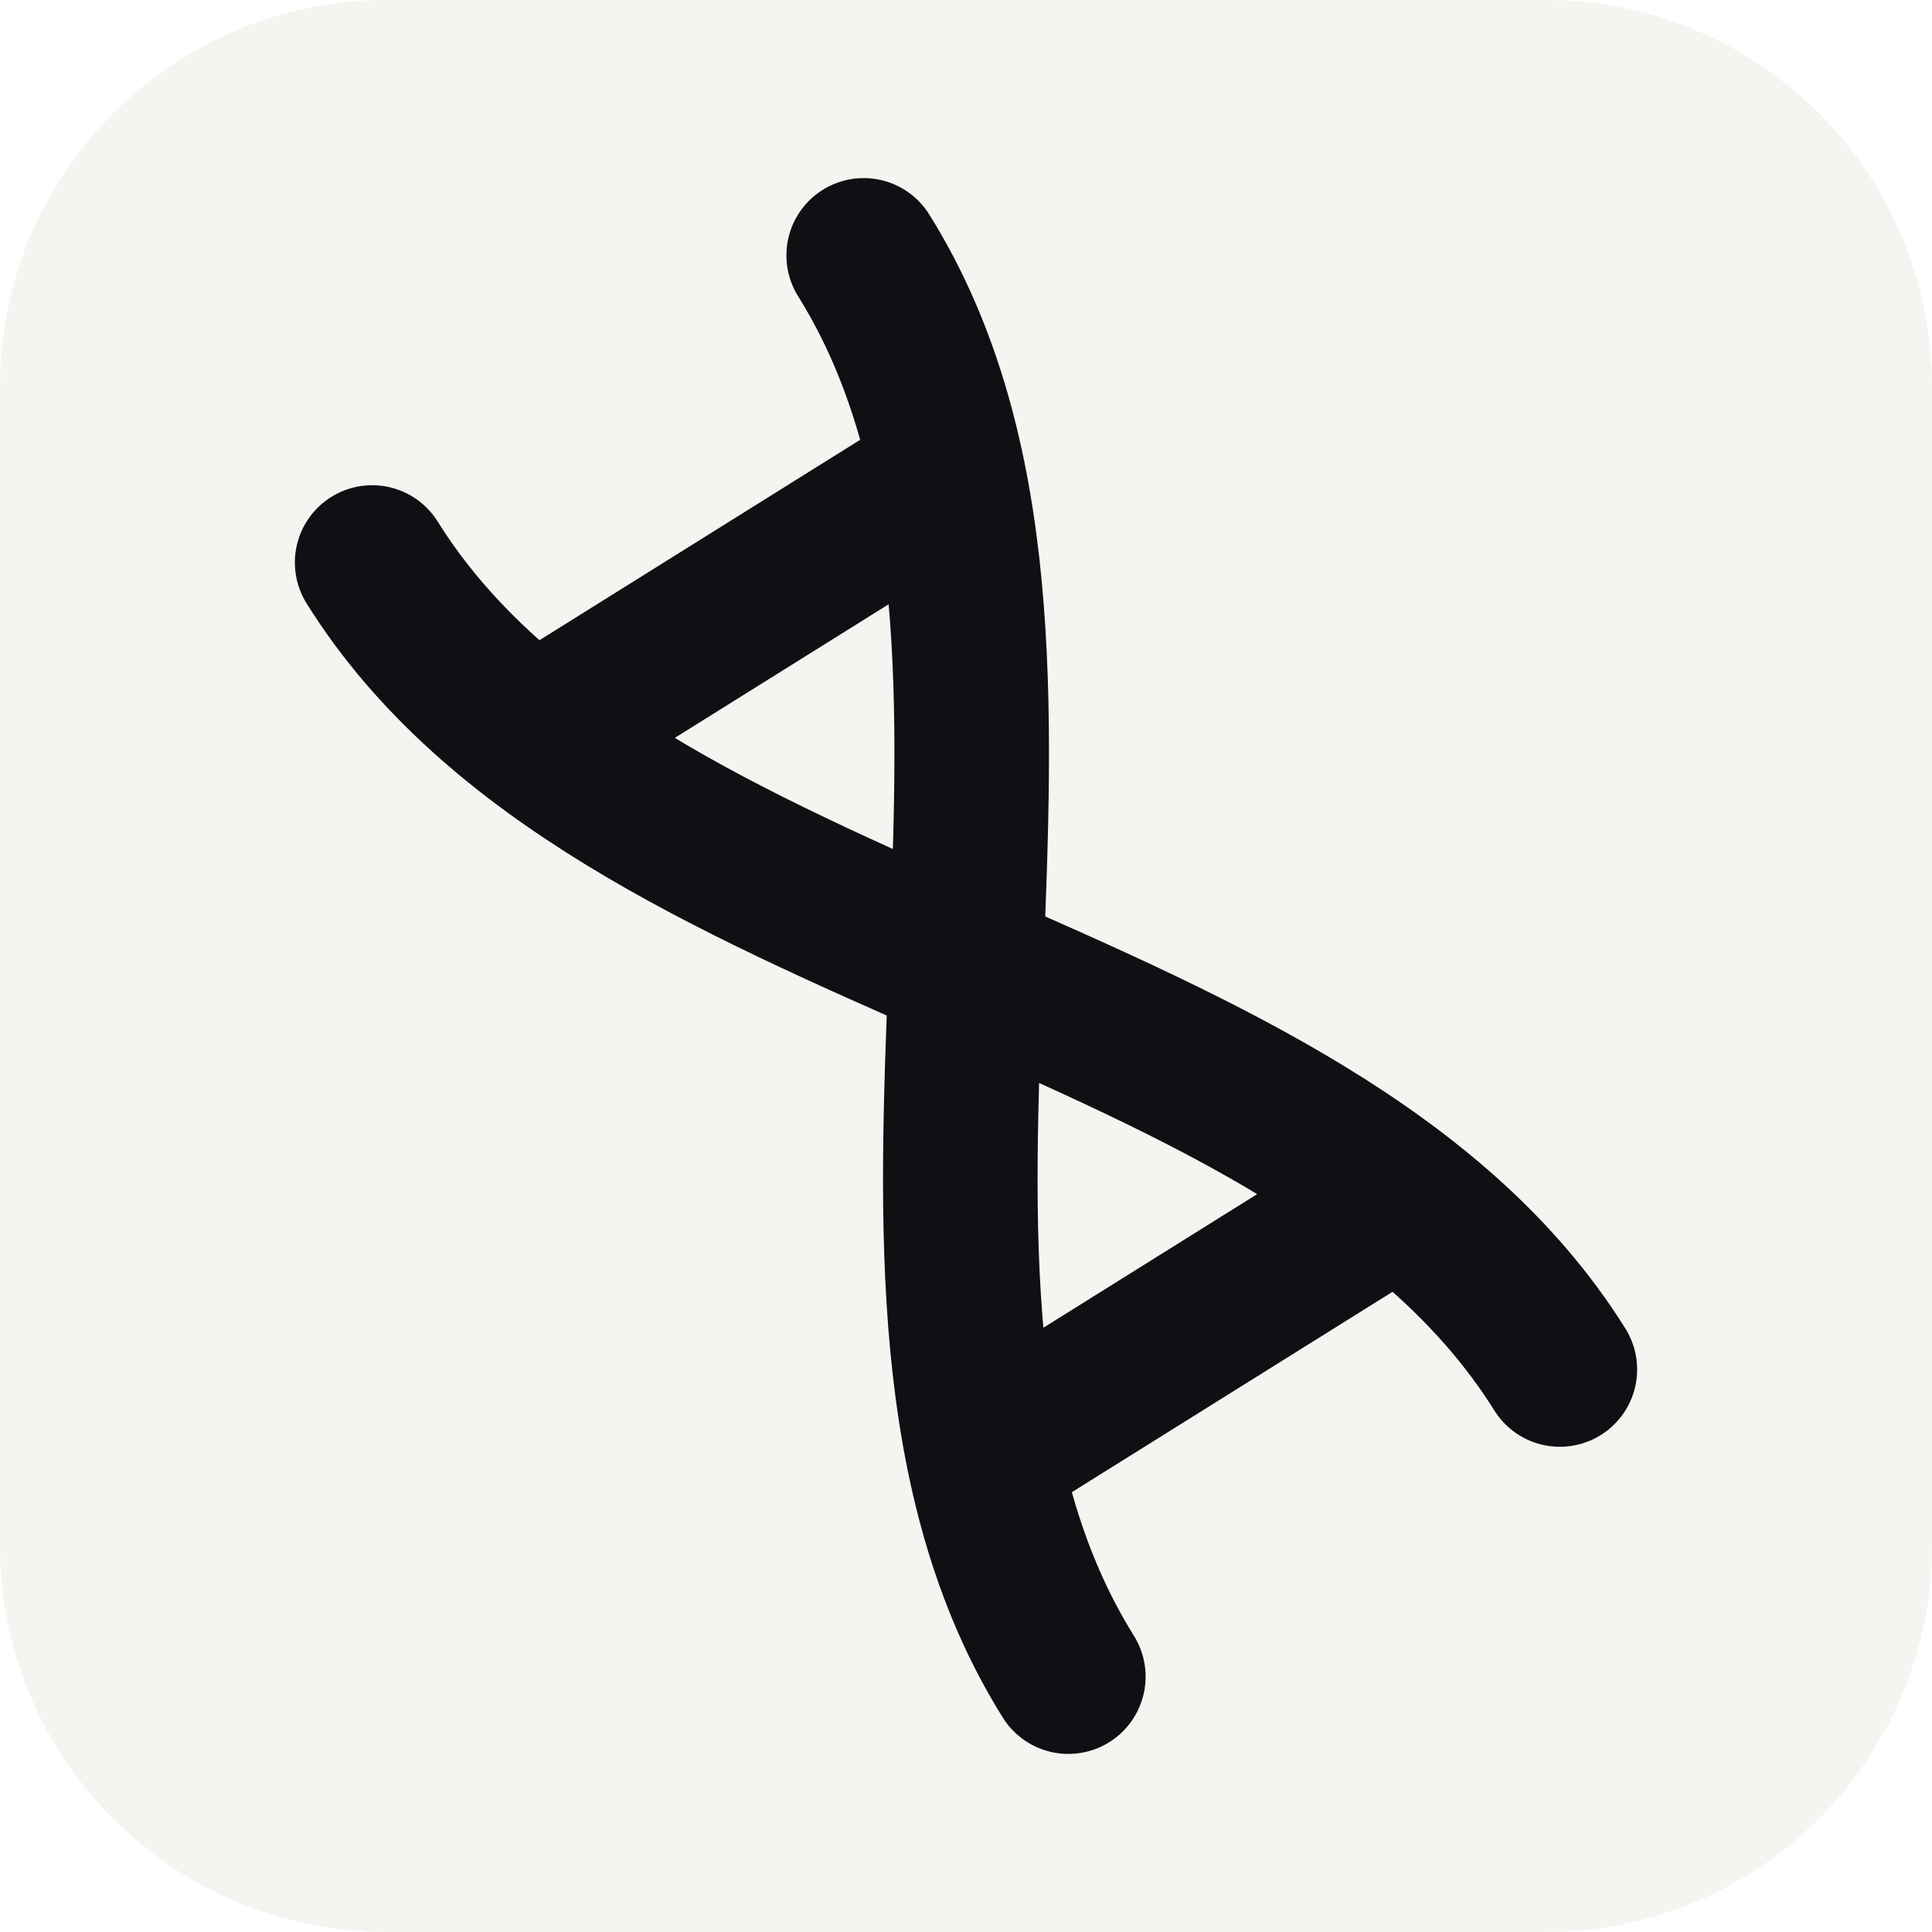
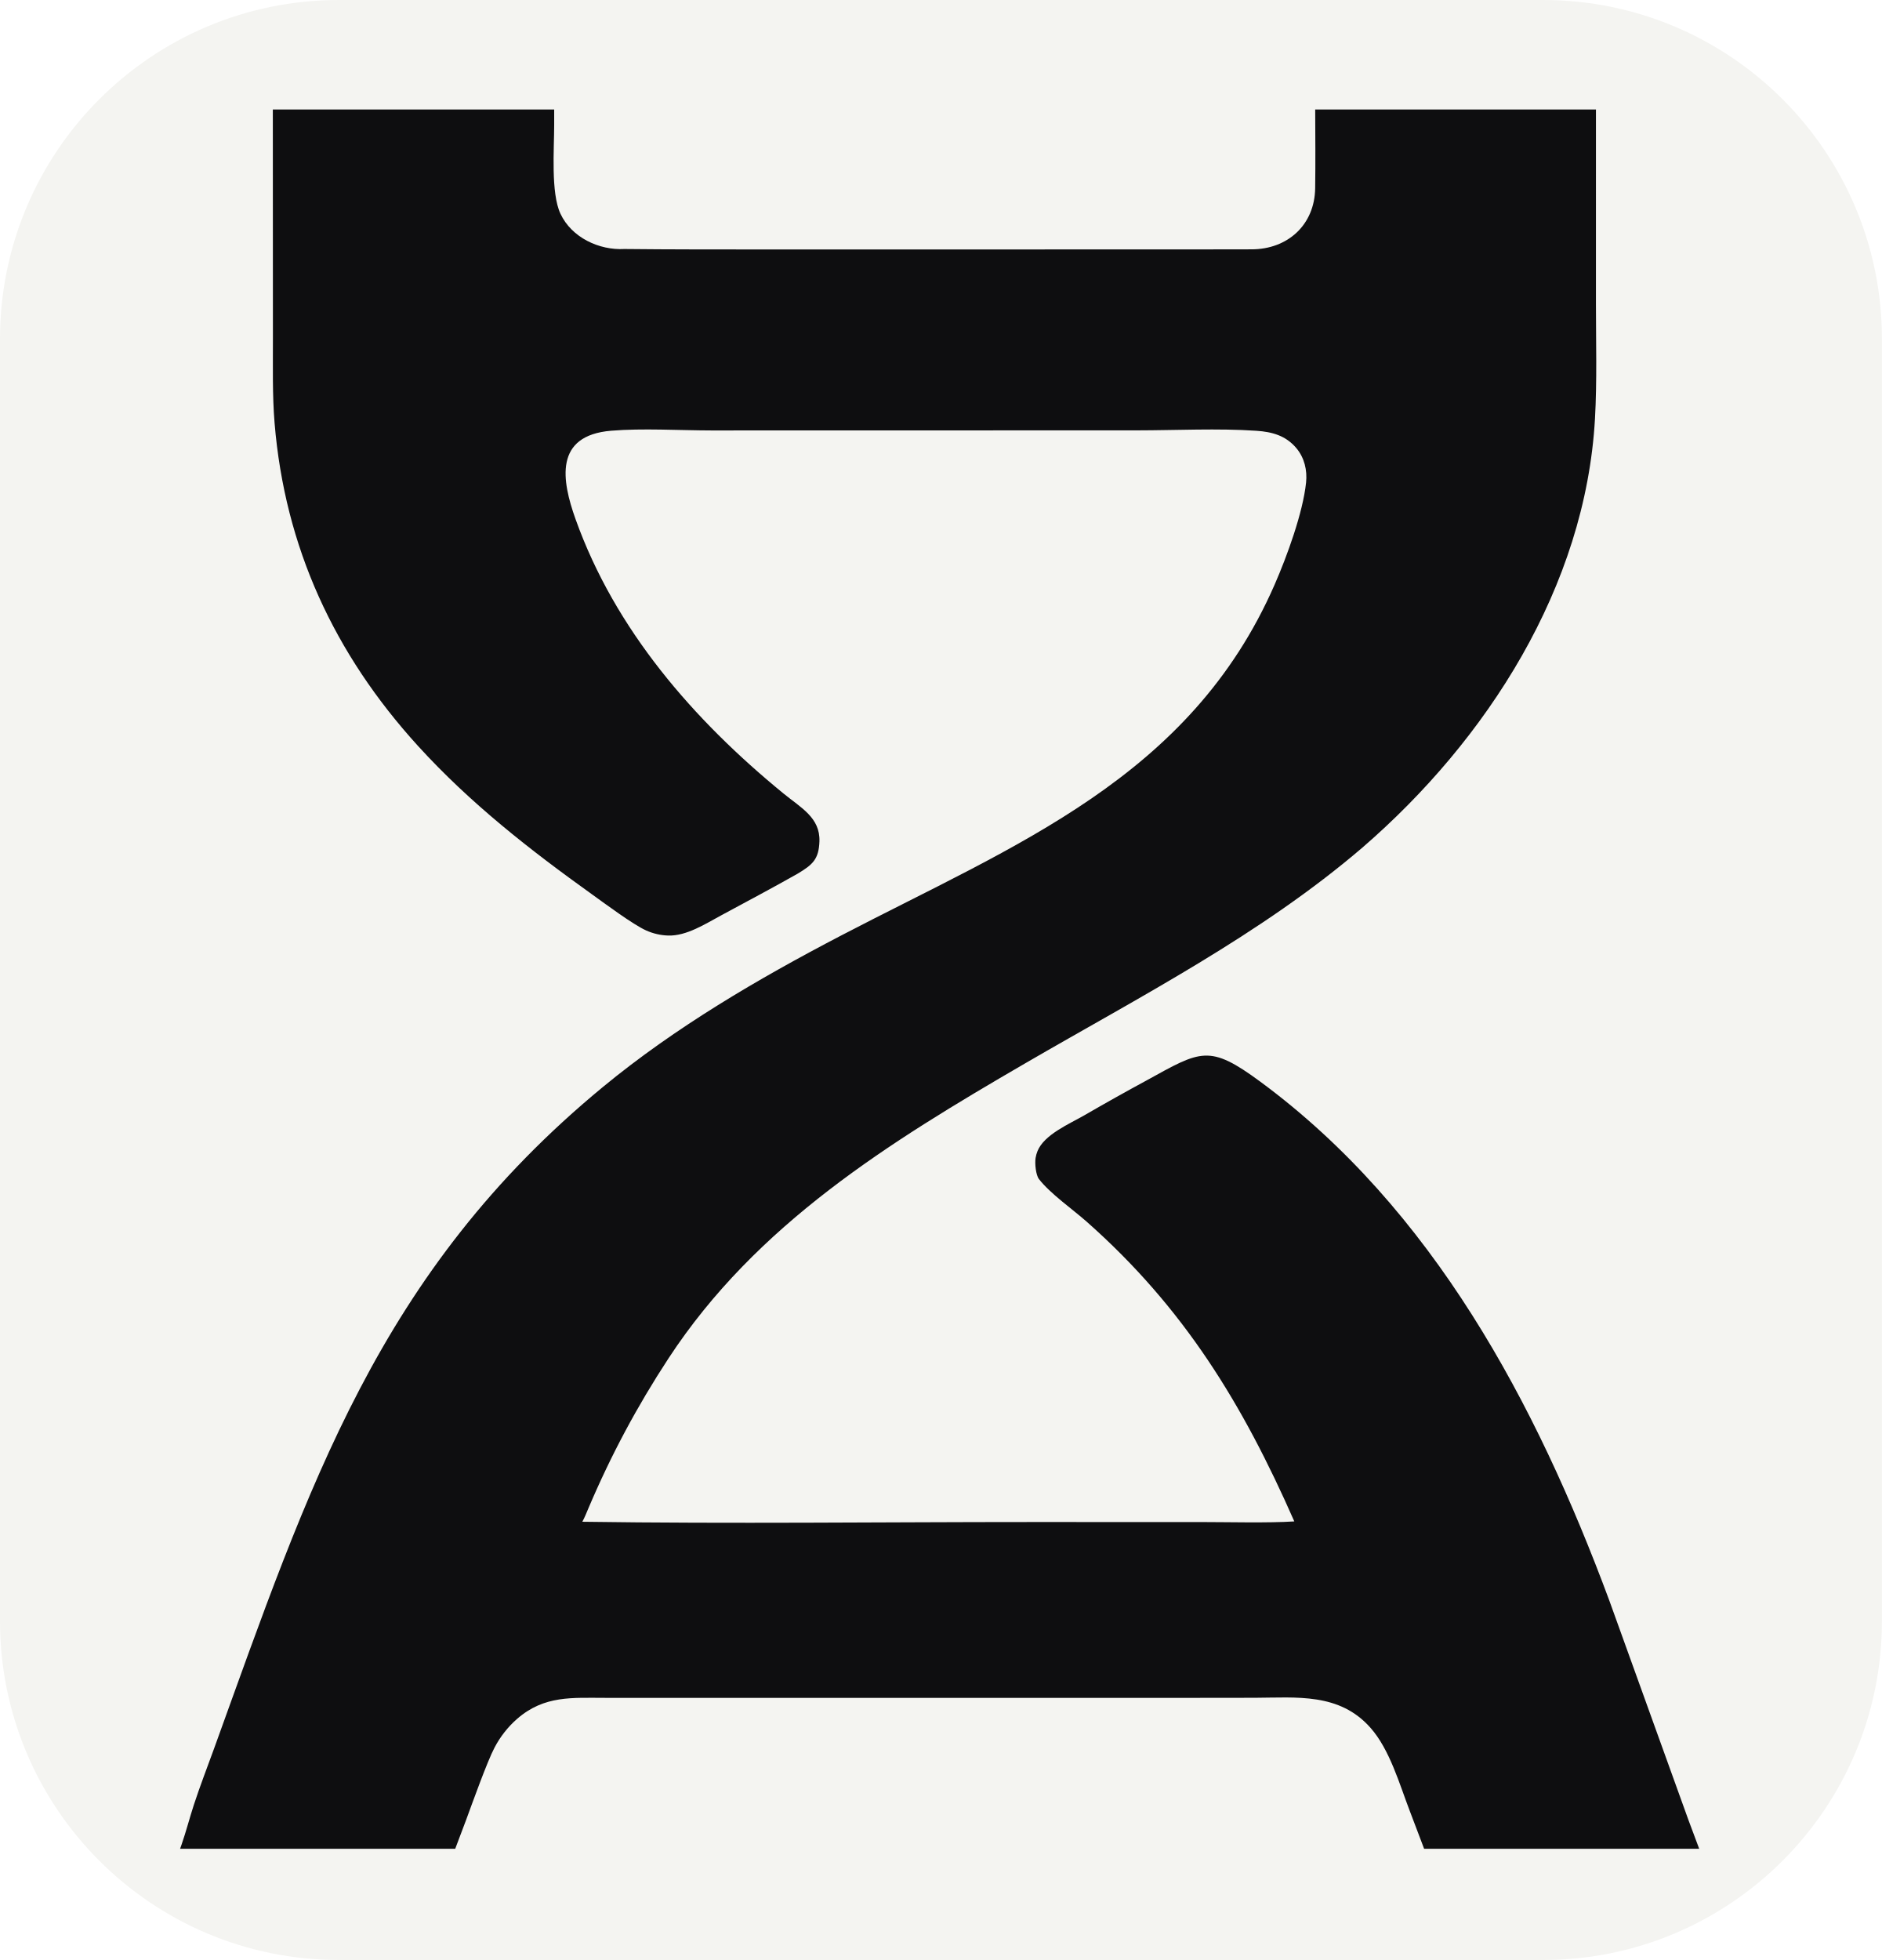
- <svg xmlns="http://www.w3.org/2000/svg" viewBox="0 0 20 20" fill="none">
-   <rect width="20" height="20" rx="4" fill="#F4F4F1" />
-   <g transform="rotate(-32 10 10)" stroke="#101014" stroke-width="1.6" stroke-linecap="round">
-     <path d="M7 3.2C7 8 13 12 13 16.8" />
-     <path d="M13 3.2C13 8 7 12 7 16.8" />
-     <path d="M7.6 5.6h4.8M7.6 14.4h4.8" />
-   </g>
+ <svg xmlns="http://www.w3.org/2000/svg" viewBox="-51 -31 533 555" fill="none">
+   <rect x="-51" y="-31" width="533" height="555" rx="96" fill="#F4F4F1" />
+   <path d="M26.296 64.671C26.316 72.591 26.115 80.86 26.764 88.758C29.671 123.971 43.698 154.201 67.359 180.193C82.159 196.448 99.044 209.628 116.825 222.36C120.415 224.929 128.259 230.782 131.986 232.464C133.956 233.354 136.087 233.846 138.252 233.913C143.407 234.077 148.773 230.618 153.239 228.204C160.491 224.28 167.802 220.427 174.972 216.357C179.18 213.817 180.902 212.306 181.08 207.25C181.317 200.527 175.818 197.717 170.893 193.686C145.401 172.836 123.211 147.362 111.994 115.966C108.097 105.051 105.849 92.314 122.107 90.964C130.949 90.23 141.427 90.873 150.429 90.887L271.029 90.862C282.029 90.853 294.003 90.245 304.843 90.981C309.302 91.283 313.184 92.344 316.164 95.906C318.45 98.638 319.271 102.154 318.907 105.65C318.015 114.189 313.496 126.551 309.995 134.558C286.071 189.279 236.464 208.221 187.209 233.913C163.687 246.181 140.293 259.868 119.772 276.779C56.136 329.228 36.523 389.821 9.652 464.064C7.732 469.372 5.665 474.673 3.912 480.038C2.688 483.78 1.72 487.6 0.425 491.319C0.294 491.697 0.151 492.095 0 492.512H77.925L81.002 484.365C82.705 479.756 87.011 467.716 89.055 463.87C90.667 460.779 92.839 458.009 95.462 455.712C103.203 448.999 111.091 449.782 120.591 449.772L280.243 449.781L304.347 449.752C316.245 449.708 328.35 448.274 337.169 458.271C342.61 464.442 345.322 474.088 348.282 481.81L352.345 492.512H430.25L427.197 484.343L404.776 422.171C384.079 366.414 354.799 311.32 305.949 275.294C291.45 264.601 289.133 266.45 273.79 274.906C267.859 278.117 261.974 281.415 256.136 284.796C251.849 287.268 244.756 290.248 242.846 294.941C242.591 295.566 242.409 296.219 242.301 296.884C242.04 298.496 242.387 301.75 243.253 302.871C246.429 306.975 252.826 311.451 256.743 314.912C284.402 339.359 300.96 366.585 315.575 399.808C308.027 400.296 297.079 399.988 289.26 399.988L241.02 399.982C199.016 399.979 155.819 400.511 113.928 399.905C114.617 398.638 115.152 397.269 115.718 395.935C122.07 380.997 129.42 367.253 138.322 353.657C163.218 315.638 200.906 292.432 239.281 270.14C271.928 251.178 306.089 233.655 334.884 208.989C370.174 178.471 398.049 135.127 400.729 87.586C401.331 76.916 401.001 65.701 401.005 54.948L401.008 0.001L321.493 0C321.522 7.439 321.585 14.914 321.484 22.296C321.341 32.697 313.667 39.605 303.454 39.602C297.26 39.6 291.026 39.632 284.847 39.63L165.004 39.639C151.948 39.632 138.948 39.648 125.851 39.508C118.732 39.912 110.894 36.29 107.729 29.513C104.976 23.624 105.956 11.206 105.956 4.417V0H26.272L26.296 64.671Z" fill="#0E0E10" />
</svg>
